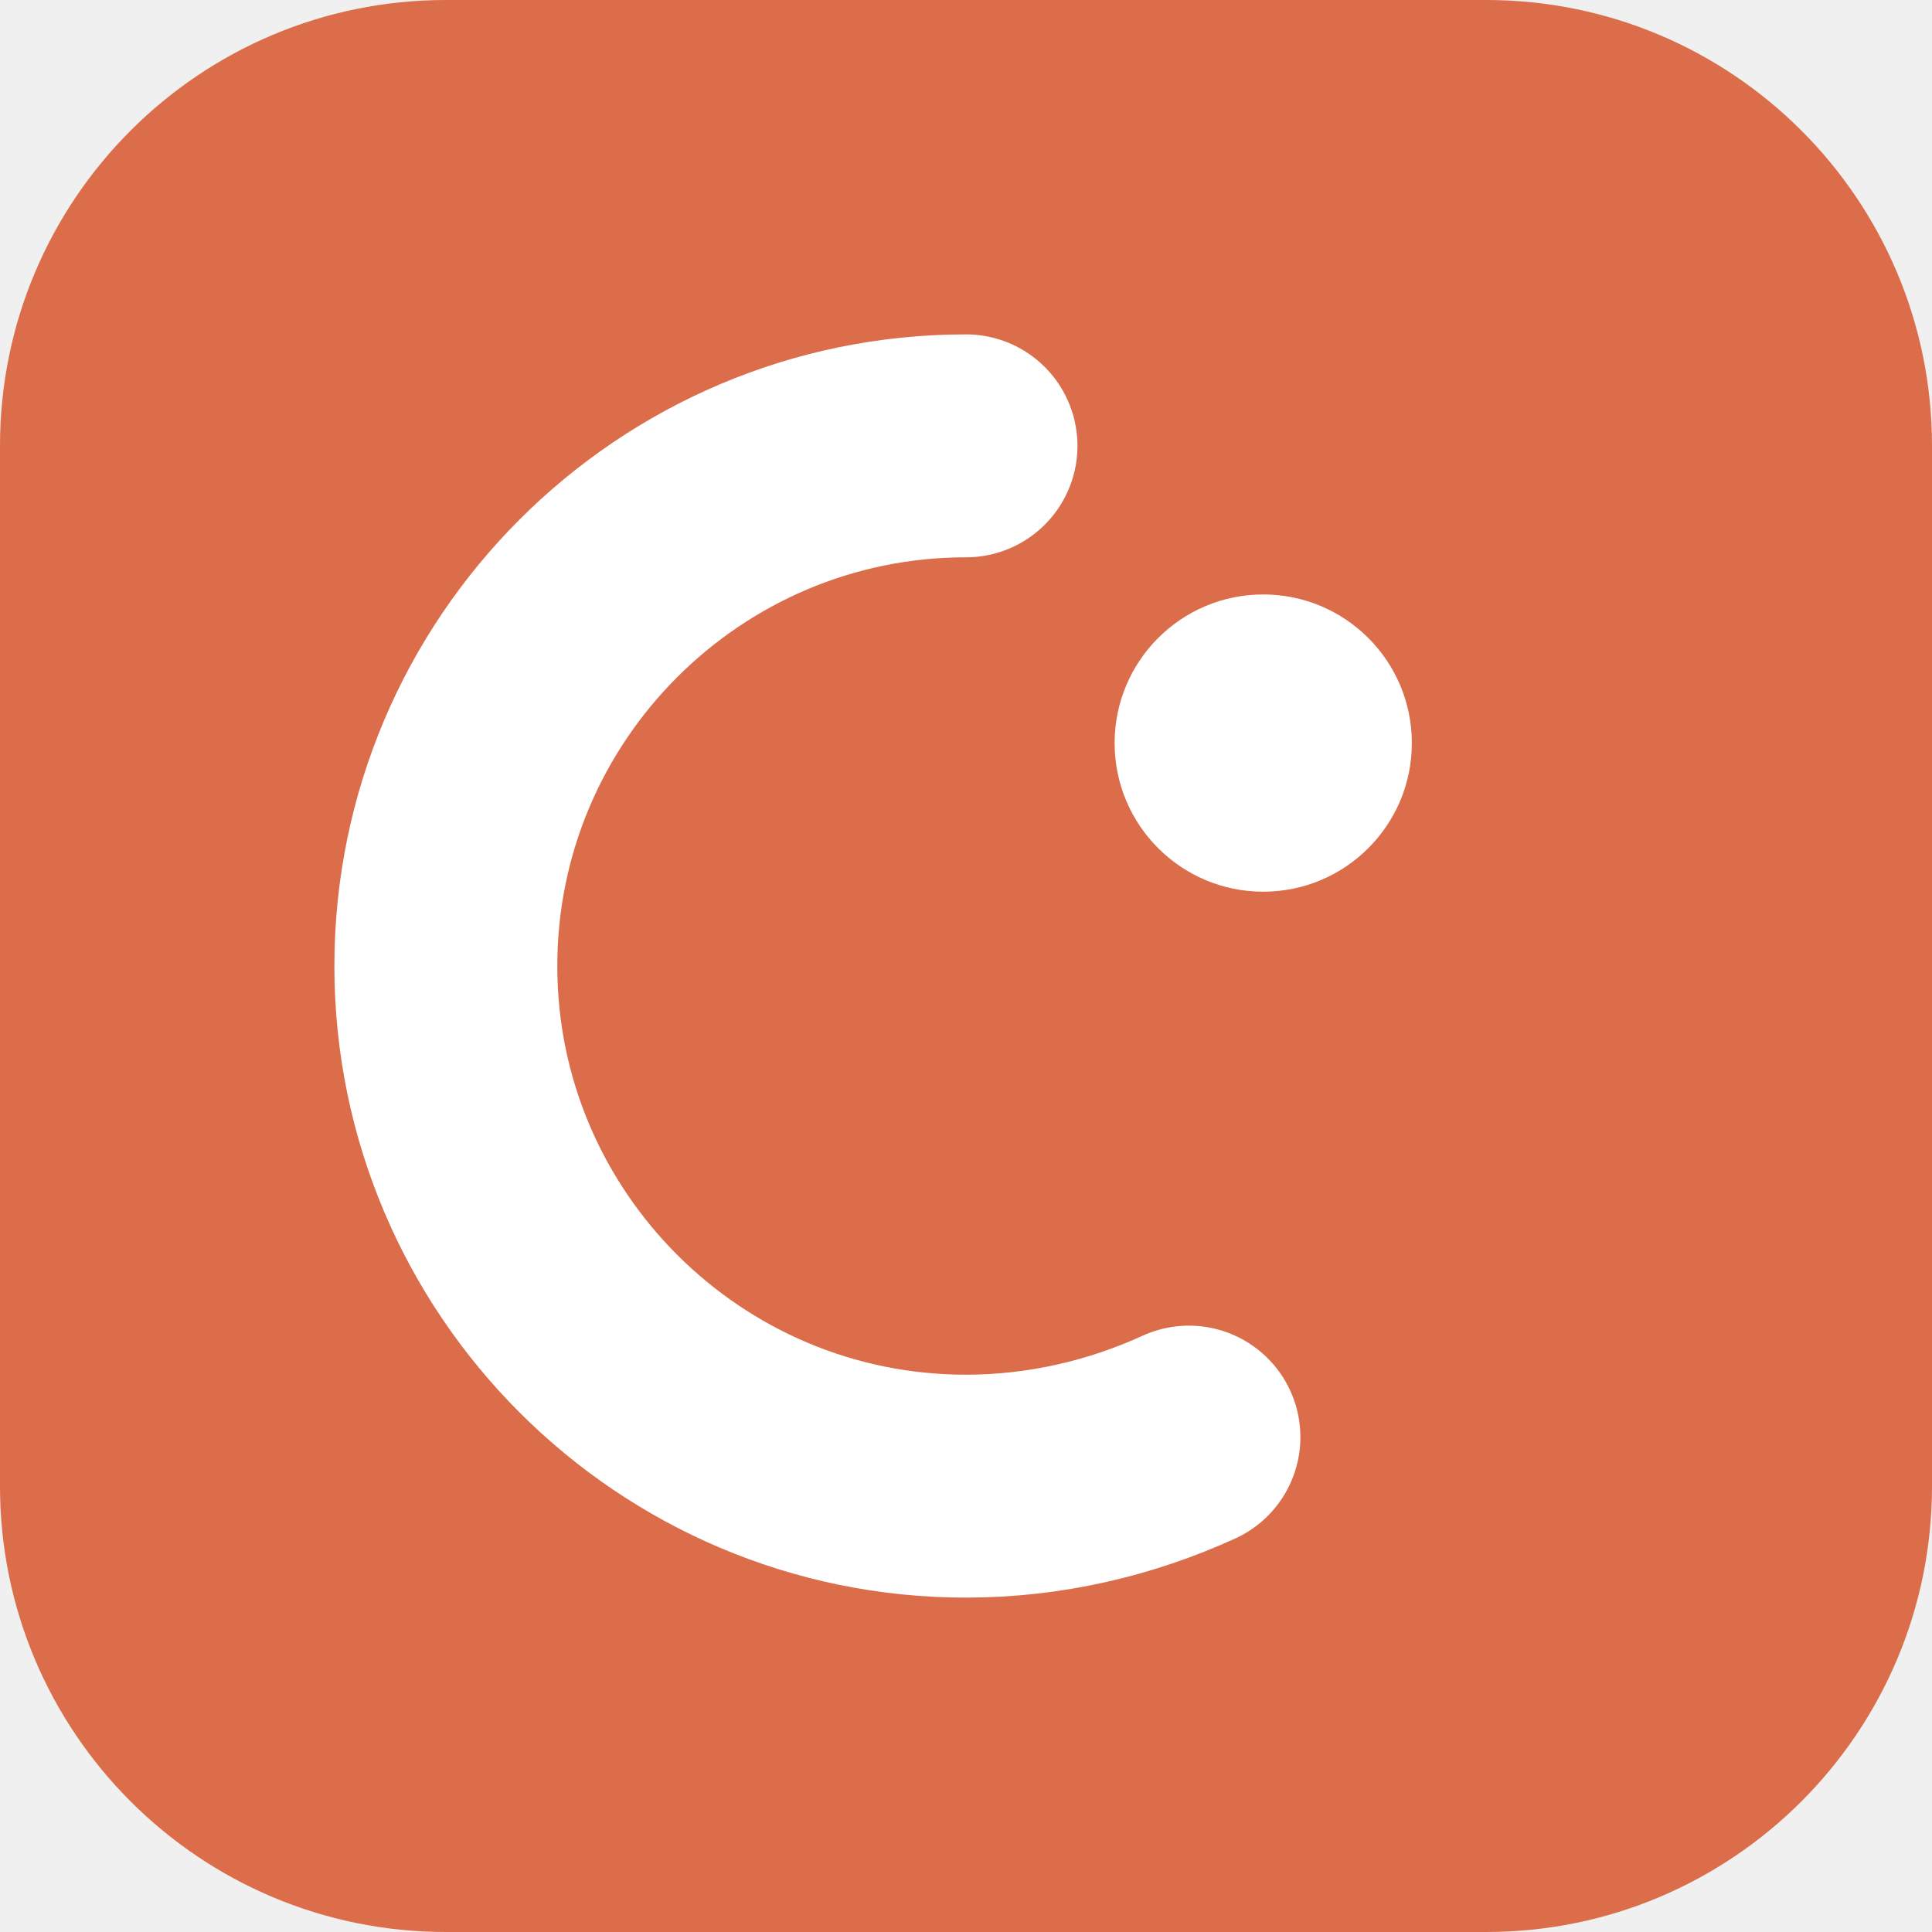
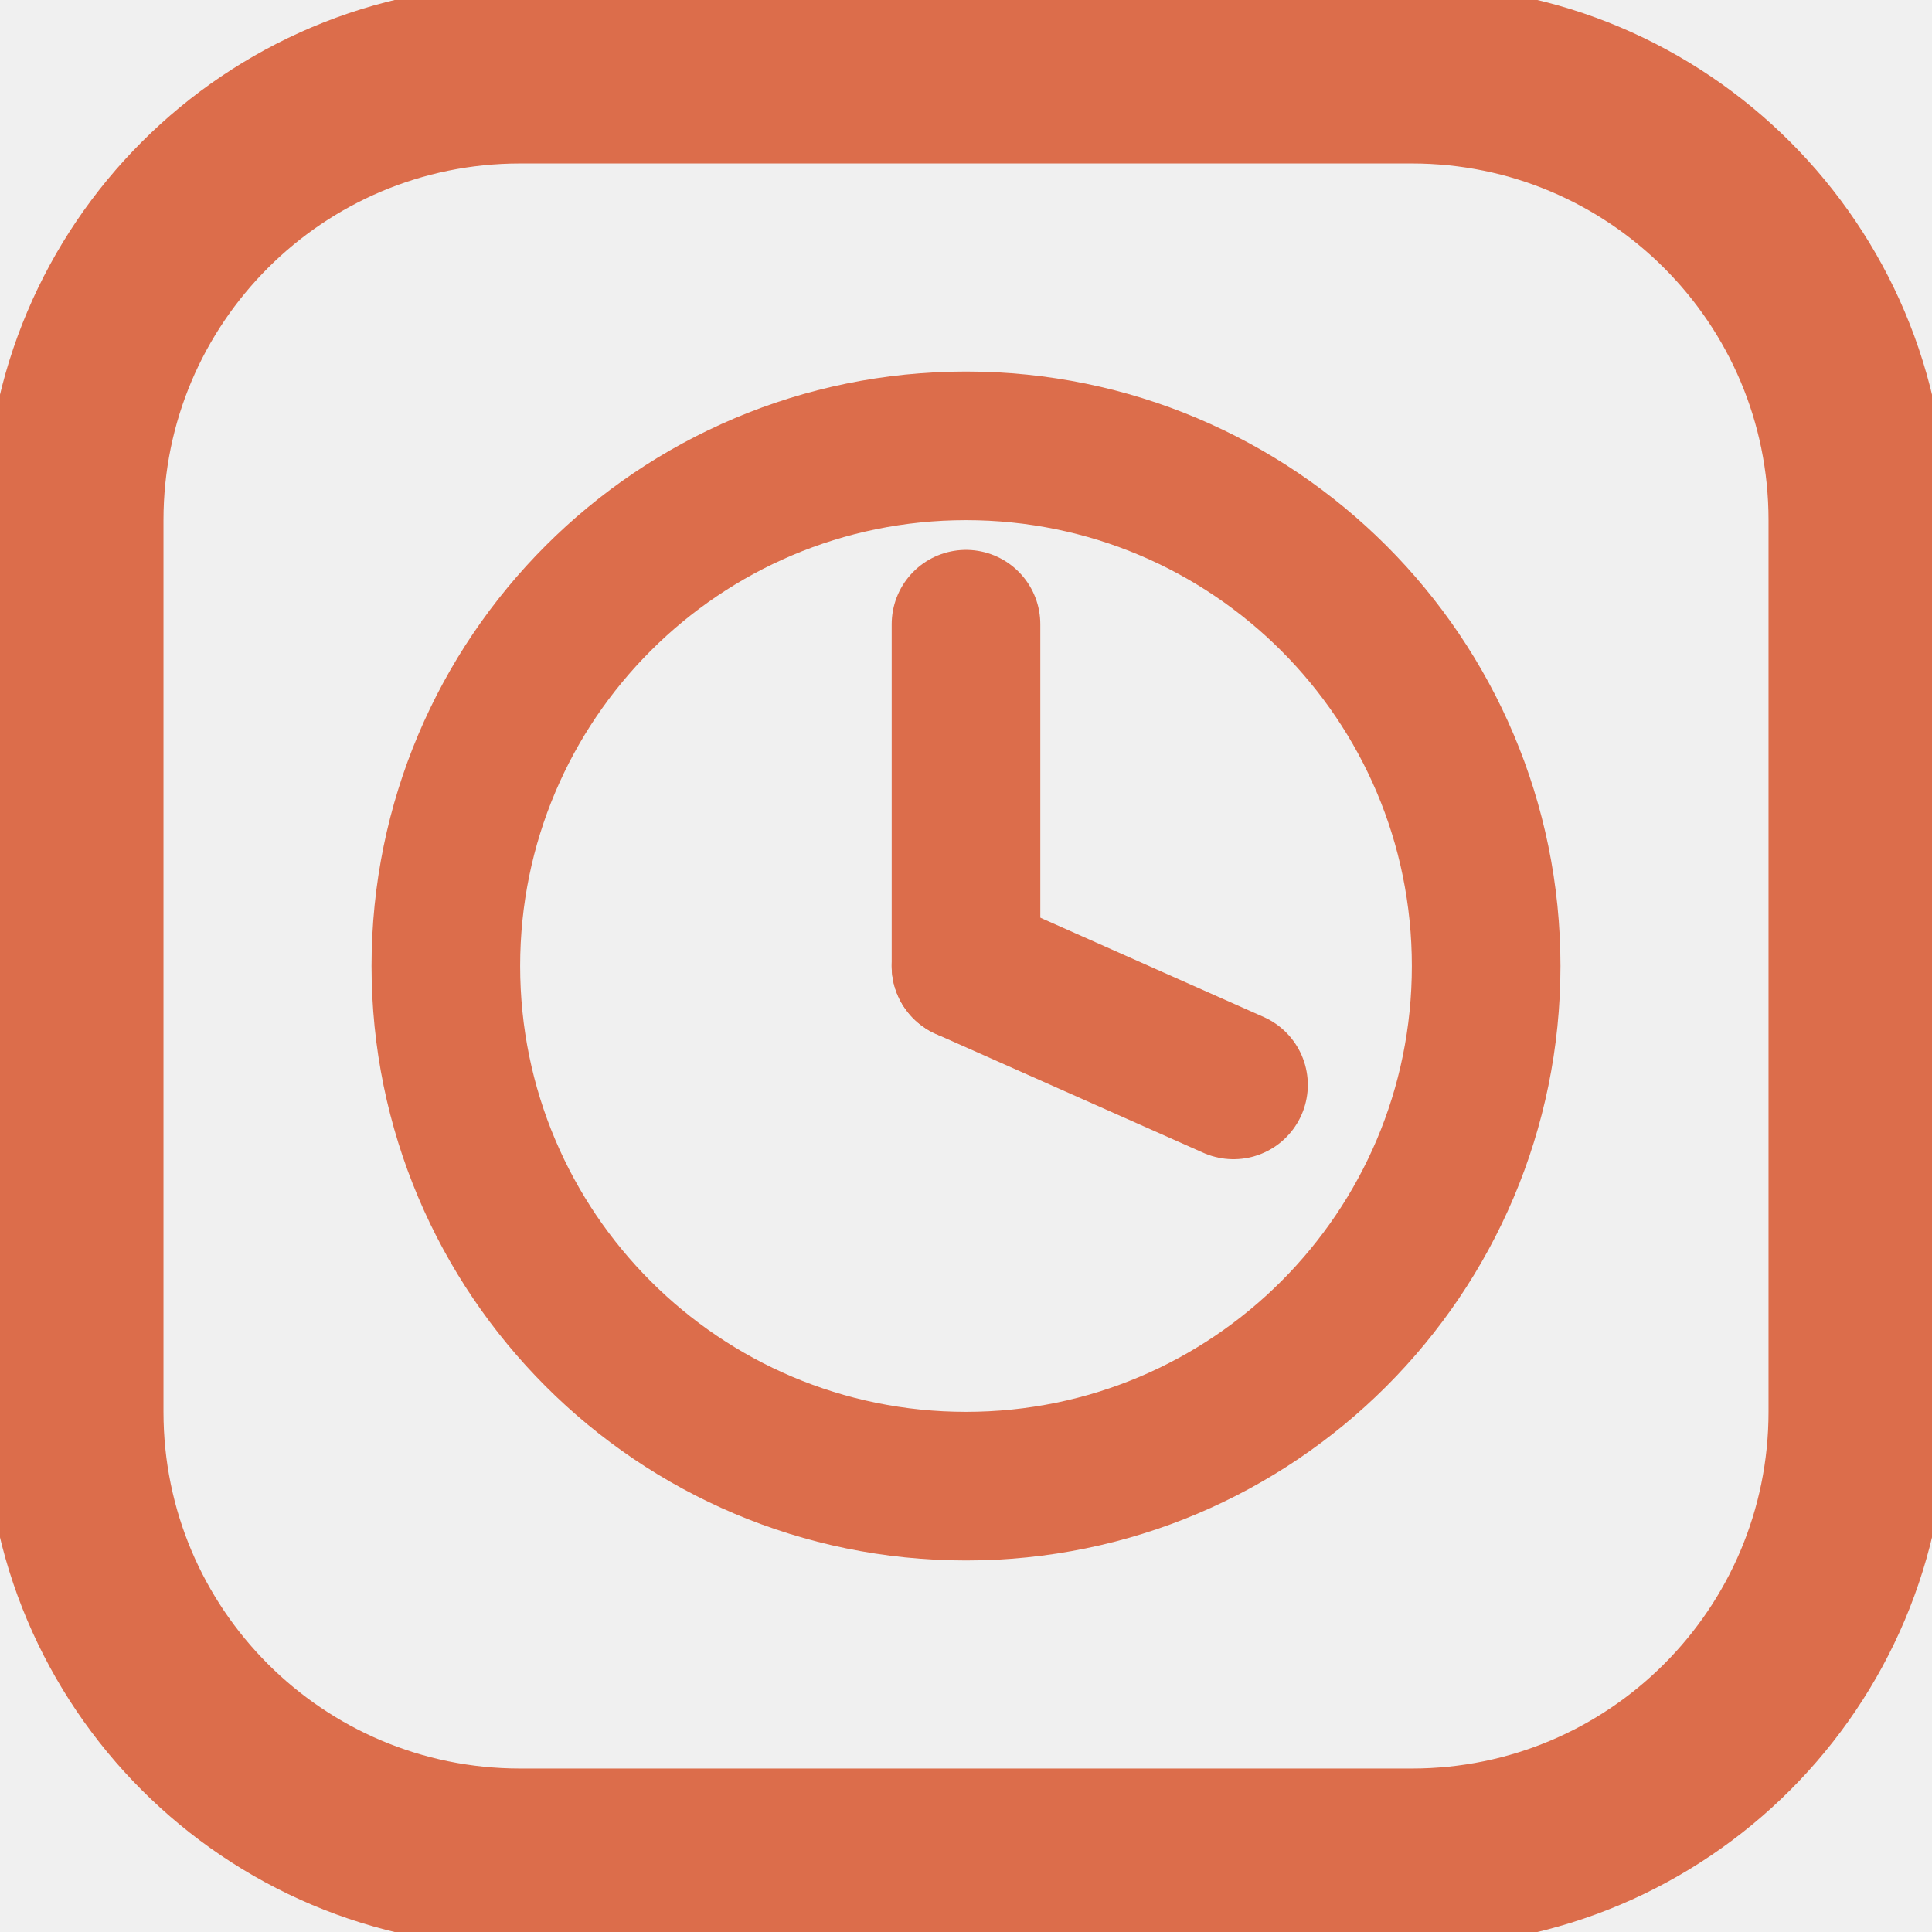
- <svg xmlns="http://www.w3.org/2000/svg" width="13" height="13" viewBox="0 0 13 13" fill="none">
-   <rect width="13" height="13" rx="3" fill="#DC6D4B" />
-   <path d="M6.5 3C4.57 3 3 4.57 3 6.5S4.57 10 6.5 10c.53 0 1.04-.12 1.5-.33" stroke="white" stroke-width="1.5" stroke-linecap="round" fill="none" />
-   <circle cx="8.5" cy="5" r="1" fill="white" />
+ <svg xmlns="http://www.w3.org/2000/svg" width="13" height="13" viewBox="0 0 13 13">
+   <rect x="0.5" y="0.5" width="12" height="12" rx="3" ry="3" fill="none" stroke="#DC6D4B" stroke-width="1.2" />
+   <circle cx="6.5" cy="6.5" r="3.5" fill="none" stroke="#DC6D4B" stroke-width="1" />
+   <line x1="6.5" y1="6.5" x2="6.5" y2="4.2" stroke="#DC6D4B" stroke-width="1" stroke-linecap="round" />
+   <line x1="6.5" y1="6.5" x2="8.3" y2="7.3" stroke="#DC6D4B" stroke-width="1" stroke-linecap="round" />
</svg>
